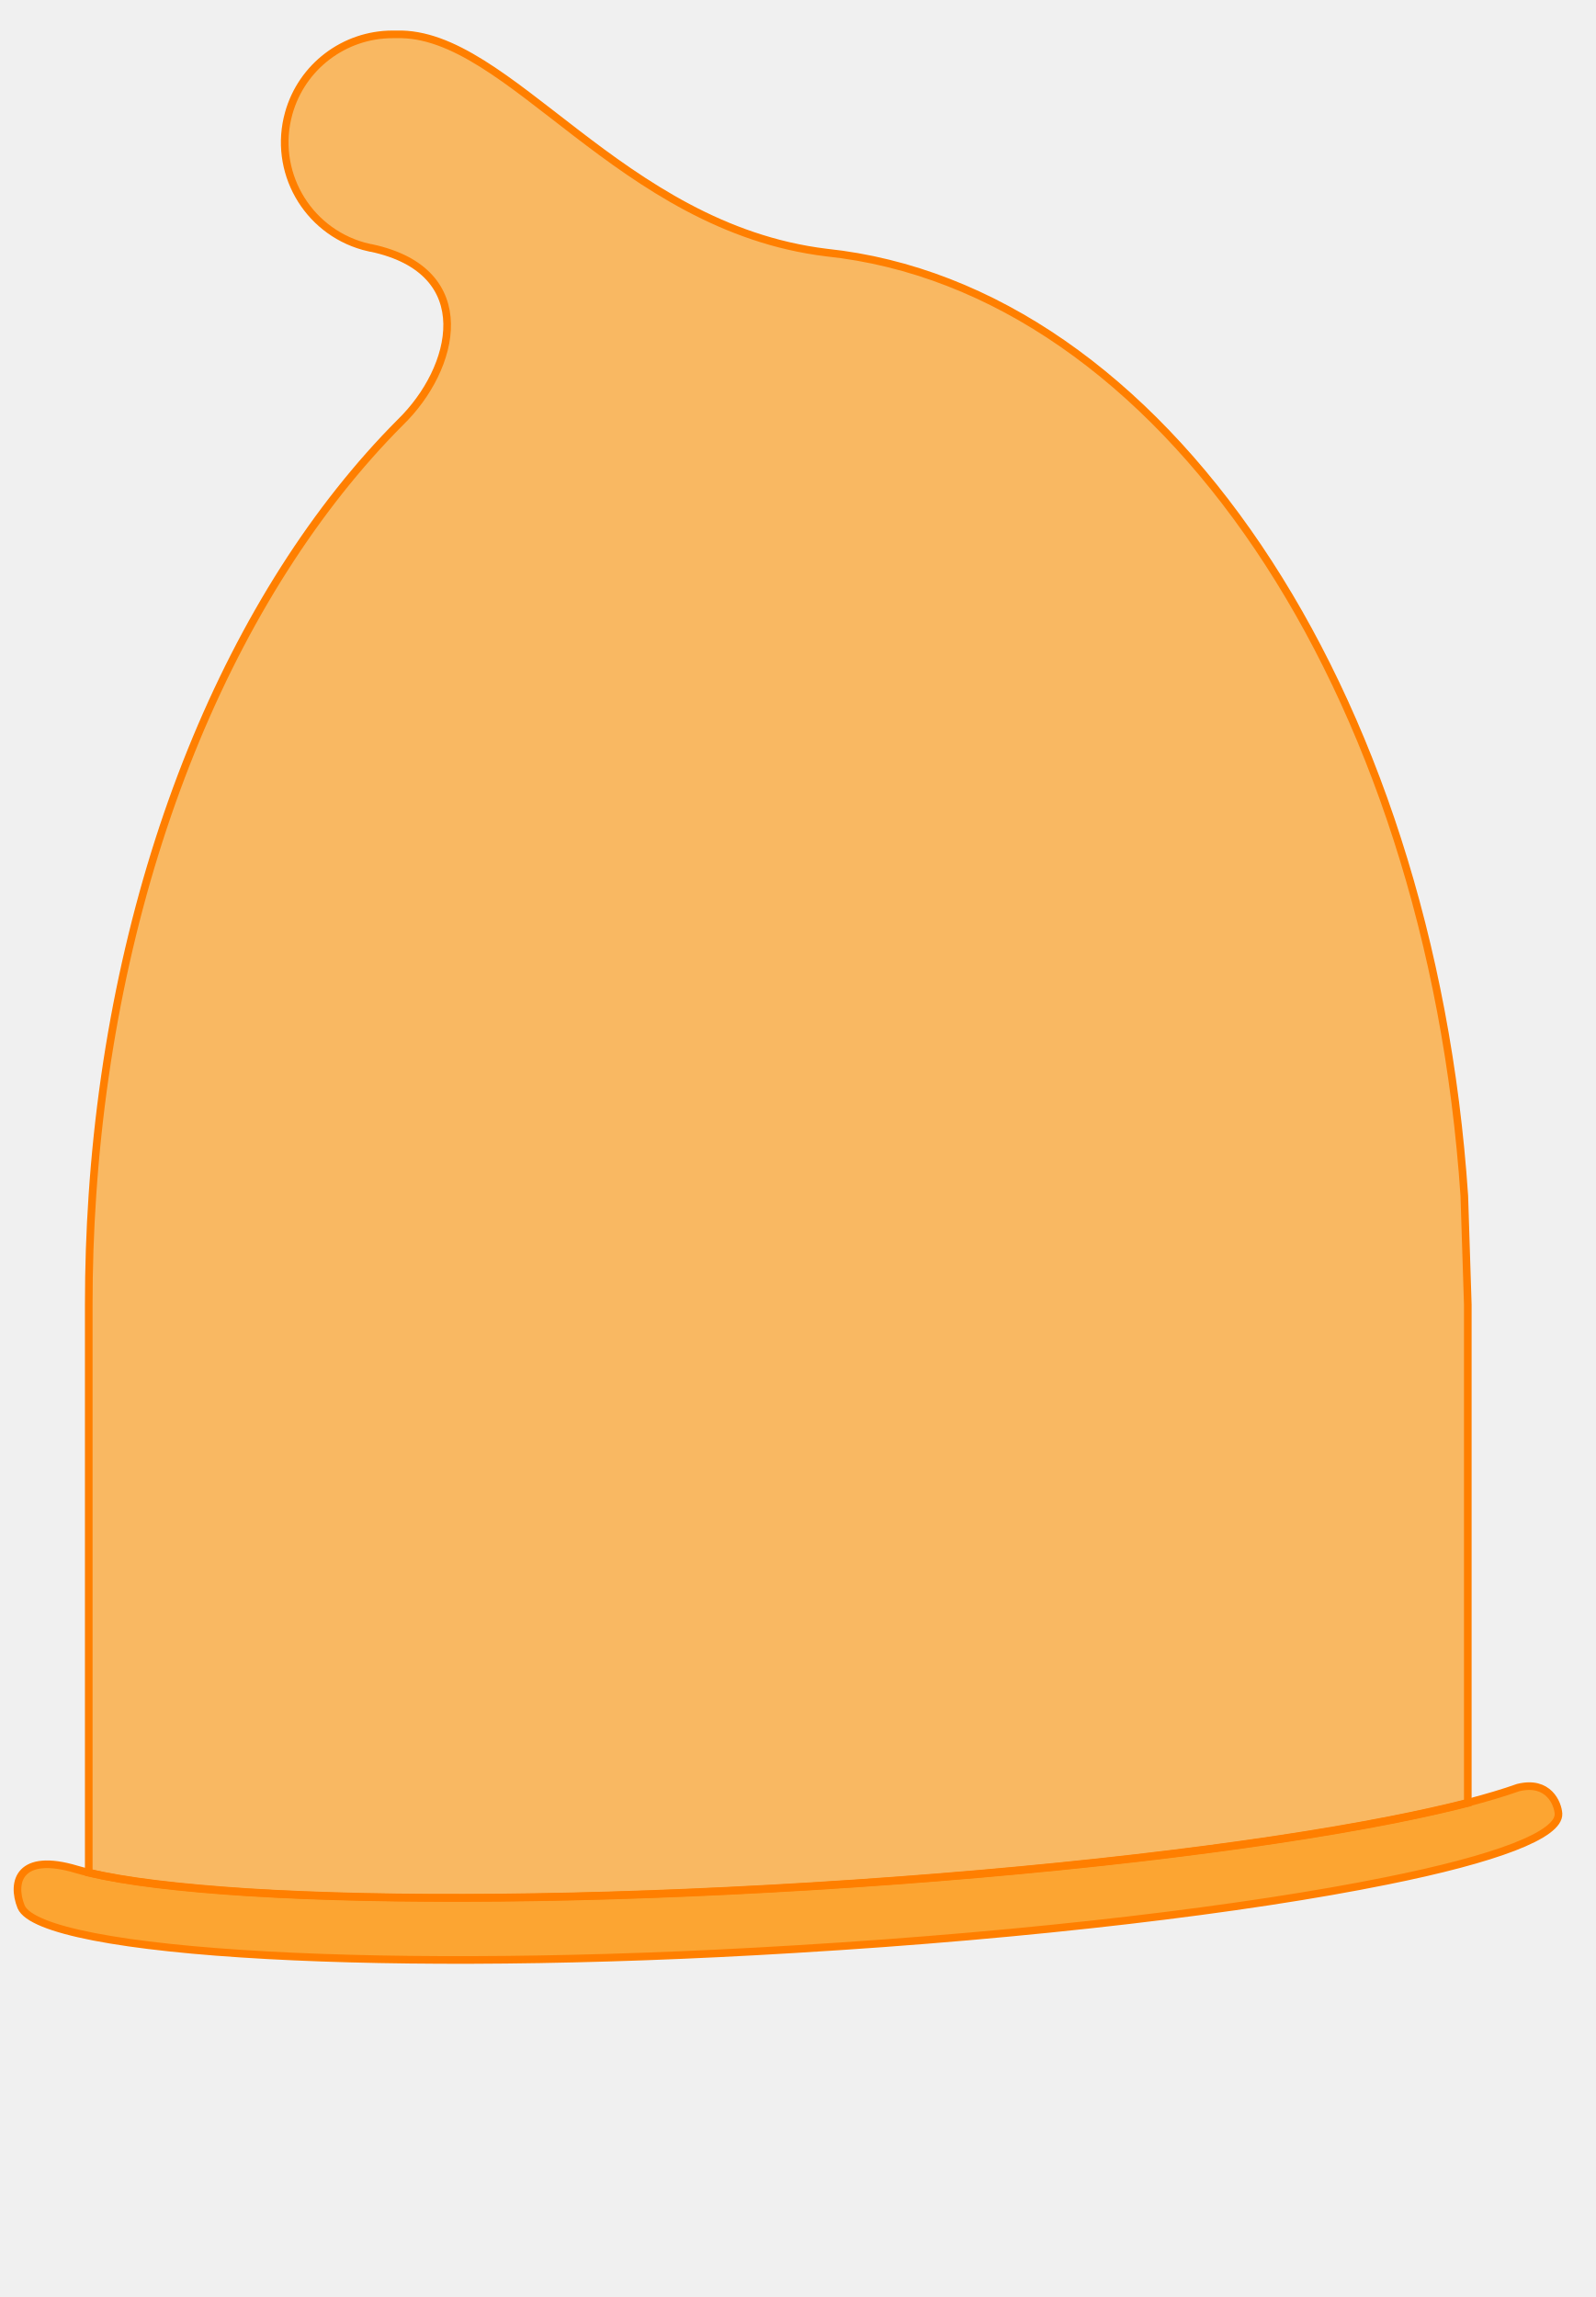
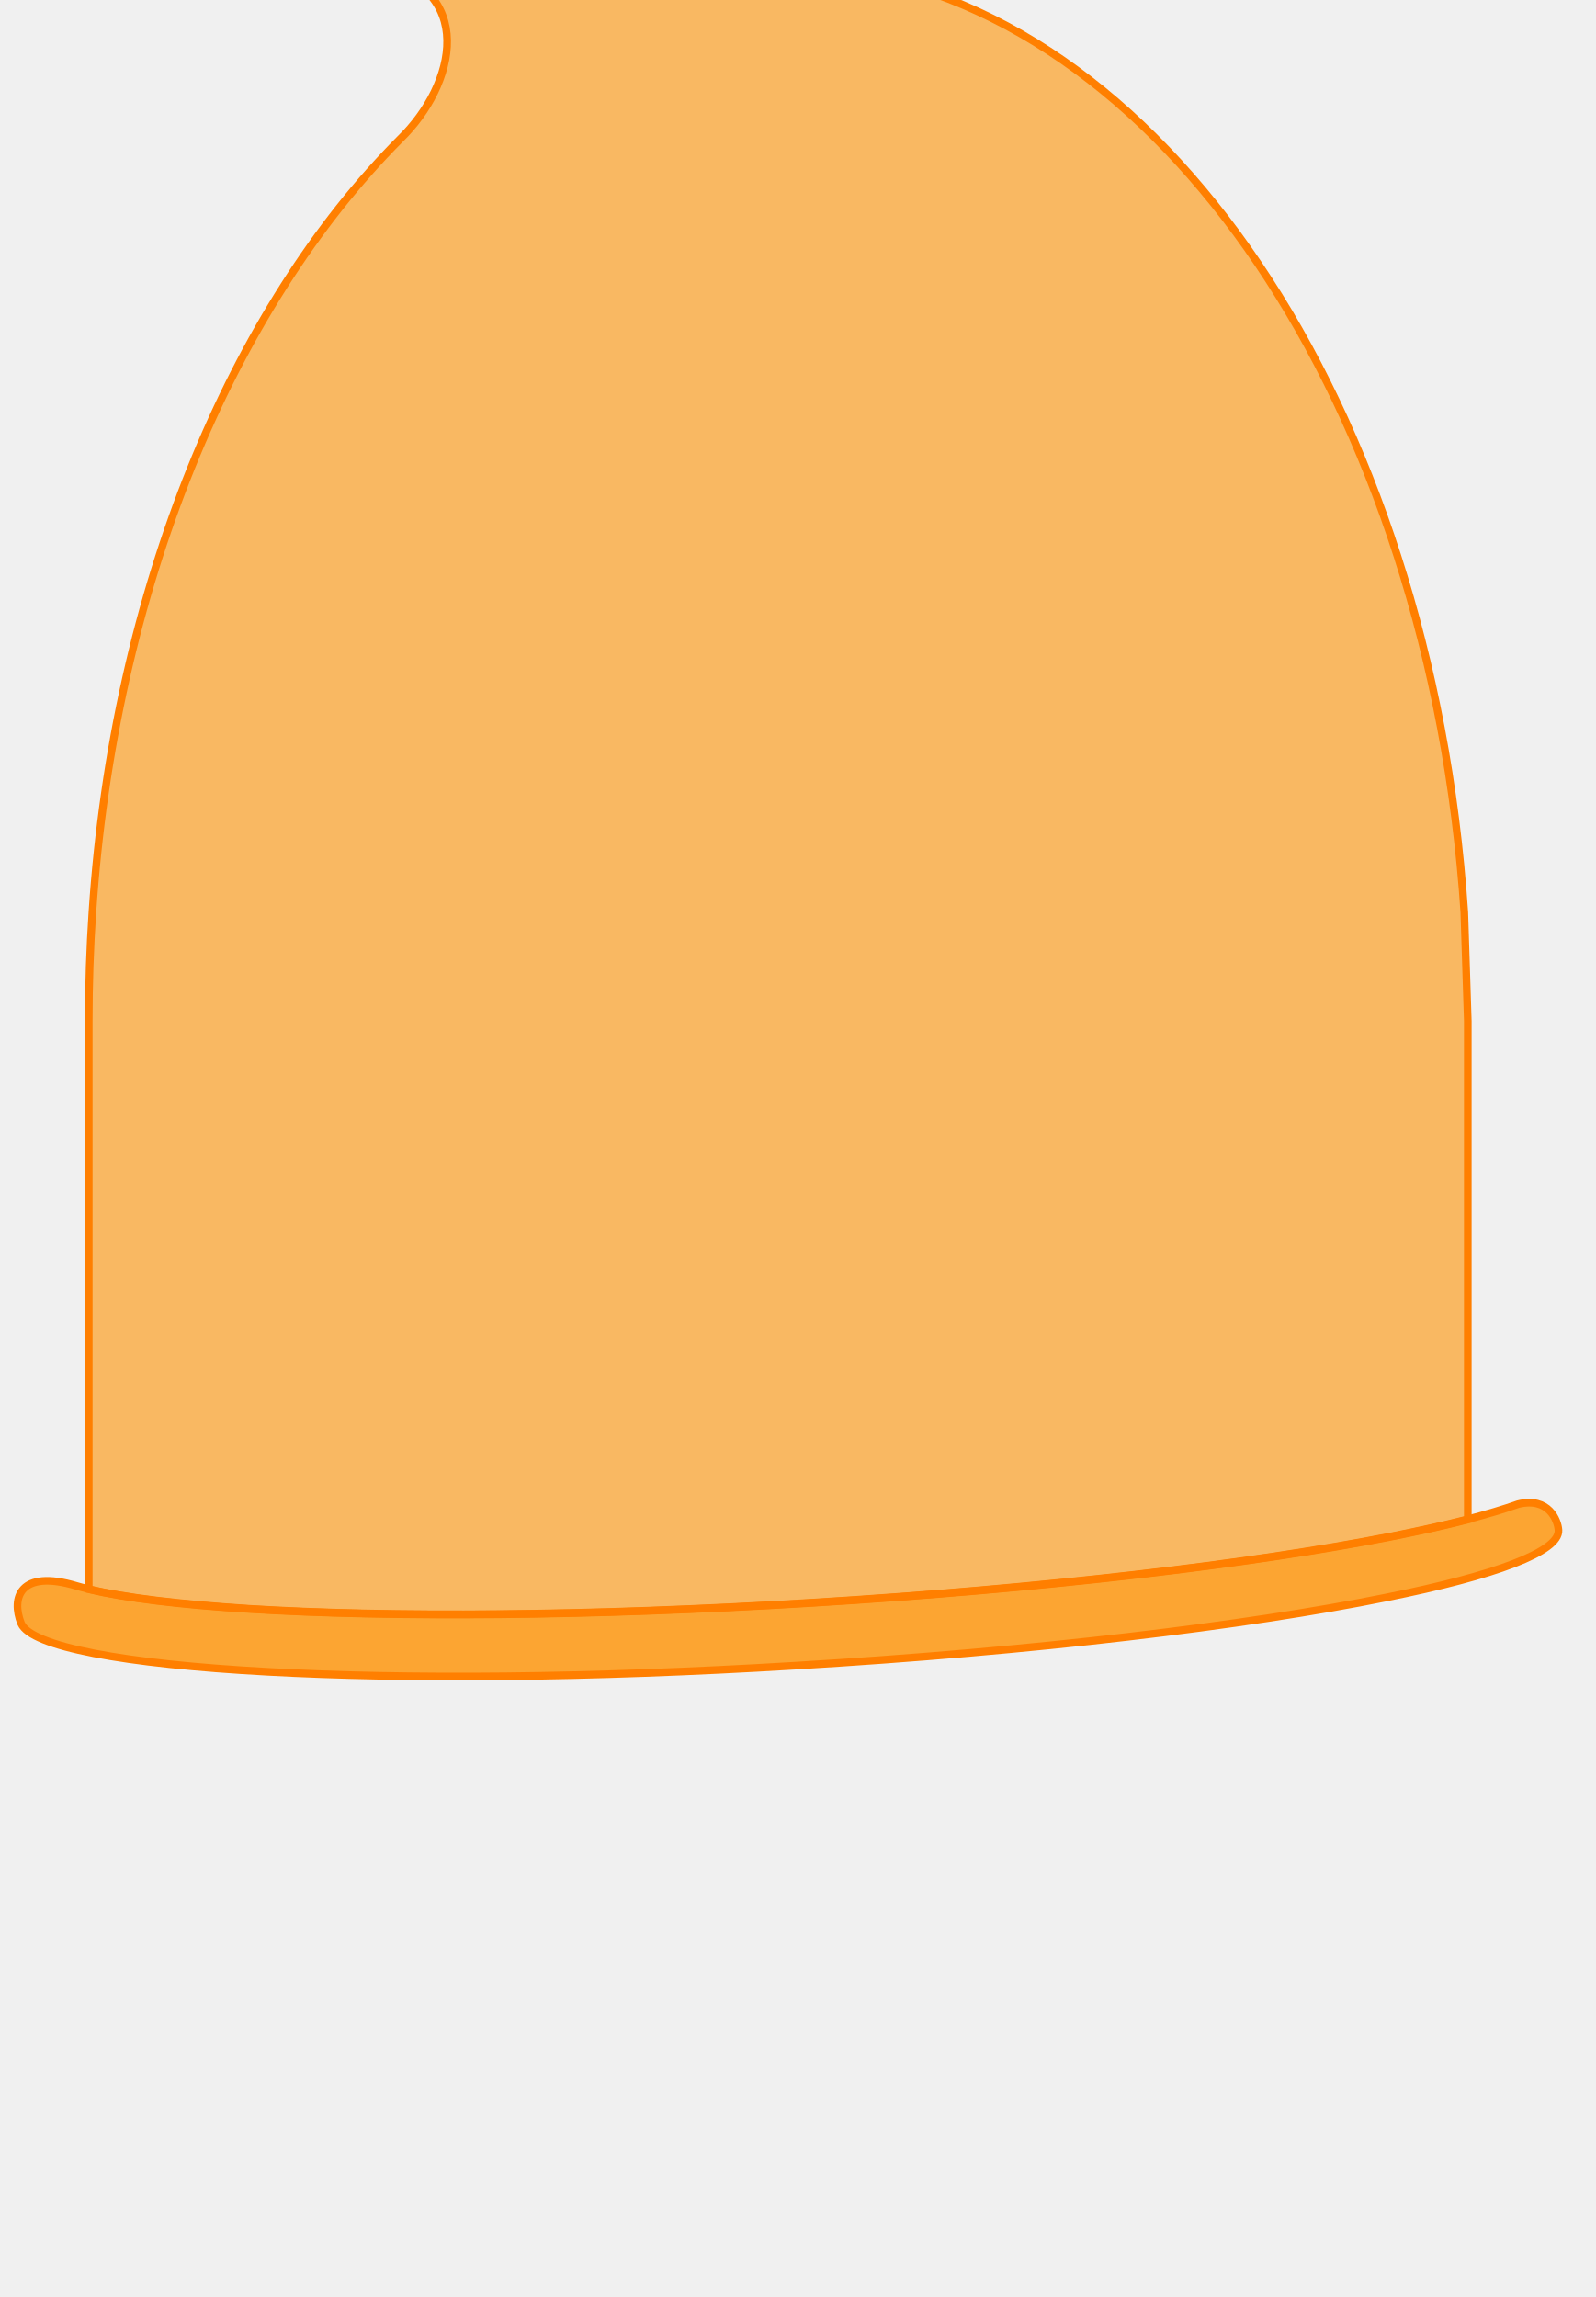
- <svg xmlns="http://www.w3.org/2000/svg" version="1.1" id="Layer_1" x="0px" y="0px" width="627.5px" height="903.5px" viewBox="0 -111.5 627.5 903.5" enable-background="new 0 -111.5 627.5 903.5" xml:space="preserve">
+ <svg xmlns="http://www.w3.org/2000/svg" version="1.1" id="Layer_1" x="0px" y="0px" viewBox="0 0 627.5 903.5" enable-background="new 0 -111.5 627.5 903.5" xml:space="preserve">
  <g id="Ebene_2" display="none">
    <g id="Mr_Peen" display="inline">
      <path fill="#FFC9EF" stroke="#FFABE6" stroke-width="8" stroke-linecap="round" stroke-linejoin="round" stroke-miterlimit="10" d="    M538.569,758.312c-13.115,20.719-74.588,44.193-98.062,2.755c-16.575-91.163,89.091-109.81,102.89-73.199    C551.464,715.865,549.854,739.347,538.569,758.312z" />
      <path fill="#FFC9EF" stroke="#FFABE6" stroke-width="8" stroke-linecap="round" stroke-linejoin="round" stroke-miterlimit="10" d="    M226.398,765.189c-45.582,37.979-154.376,21.278-109.105-55.257C149.055,670.566,226.398,686.458,226.398,765.189z" />
      <path fill="#FFC9EF" stroke="#FFABE6" stroke-width="8" stroke-linecap="round" stroke-linejoin="round" stroke-miterlimit="10" d="    M558.957,617.029c-0.258,8.317-0.95,16.616-2.072,24.862c-1.814,15.987-6.377,31.542-13.488,45.976    c-13.799-36.61-119.465-17.964-102.89,73.199c-35.719,1.637-73.966-3.708-113.954-13.819    c-32.296,10.972-66.058,17.027-100.155,17.964c0-78.732-77.343-94.623-109.105-55.258c-7.266-11.894-13.431-24.425-18.419-37.439    c-3.253-8.439-5.972-17.076-8.143-25.856c-5.334-20.81-7.1-42.373-5.221-63.772l17.984-156.221l0.912-1.72    c63.441,10.732,160.758-36.092,191.235-105.19c31.762,65.43,155.081,96.798,223.267,72.516l0.477,0.643    C544.122,479,560.801,557.068,558.957,617.029z" />
      <path fill="#FFC9EF" stroke="#FFABE6" stroke-width="8" stroke-linecap="round" stroke-linejoin="round" stroke-miterlimit="10" d="    M518.907,392.354c-68.186,24.179-191.505-7.189-223.267-72.516c-30.478,69.098-127.794,116.026-191.235,105.19    c-41.562-7.128-68.6-38.89-52.729-105.293C94.336,148.782,153.198,15.539,269.224,15.166    c105.667-41.438,236.195,82.876,294.208,304.568C570.663,357.566,550.814,381.062,518.907,392.354z" />
      <path fill="#FFC9EF" stroke="#FFABE6" stroke-width="8" stroke-linecap="round" stroke-linejoin="round" stroke-miterlimit="10" d="    M231.992,487.784c3.321,4.954,5.669,10.495,6.92,16.327c5.926,27.618-13.861,55.257-44.172,61.763    c-30.312,6.506-59.712-10.608-65.638-38.227c-1.252-5.826-1.386-11.838-0.394-17.714" />
      <path fill="#FFC9EF" stroke="#FFABE6" stroke-width="8" stroke-linecap="round" stroke-linejoin="round" stroke-miterlimit="10" d="    M498.229,503.199c-0.233,5.956-1.598,11.812-4.02,17.259c-11.478,25.795-43.737,36.486-72.081,23.868    c-28.343-12.617-41.997-43.737-30.519-69.532c2.43-5.432,5.867-10.354,10.132-14.503" />
    </g>
  </g>
  <path display="none" fill="none" stroke="#000000" stroke-width="5" stroke-linecap="round" stroke-linejoin="round" stroke-miterlimit="10" d="  M291.518,252.916c0,0.518,0.145,1.057,0.166,1.575c0.995,13.695-11.499,25.774-27.887,26.935  c-16.389,1.16-30.478-8.992-31.452-22.688c0-0.518,0-1.057,0-1.575" />
  <path display="none" fill="none" stroke="#000000" stroke-width="5" stroke-linecap="round" stroke-linejoin="round" stroke-miterlimit="10" d="  M291.58,252.895c0.995,13.695,15.063,23.868,31.452,22.688c16.389-1.181,28.882-13.26,27.888-26.935" />
  <ellipse display="none" fill="#FF81D2" cx="142.59" cy="248.626" rx="44.297" ry="15.291" />
  <ellipse display="none" fill="#FF81D2" cx="442.89" cy="229.461" rx="44.297" ry="15.291" />
  <circle display="none" cx="145.263" cy="203.542" r="17.611" />
  <circle display="none" fill="#FFFFFF" cx="149.717" cy="194.385" r="3.502" />
  <circle display="none" fill="#FFFFFF" cx="155.498" cy="200.165" r="2.3" />
  <circle display="none" cx="442.89" cy="185.931" r="17.611" />
  <circle display="none" fill="#FFFFFF" cx="447.323" cy="176.773" r="3.501" />
  <circle display="none" fill="#FFFFFF" cx="453.125" cy="182.554" r="2.3" />
  <path opacity="0.6" fill="#FF9203" d="M577.324,401.604v196.102c-8.852,2.27-18.957,4.516-30.157,6.725  c-54.983,10.822-136.683,20.51-228.13,26.08c-87.09,5.311-165.865,5.809-221.426,2.348c-26.875-1.672-48.339-4.297-62.702-7.74  V401.604c0-14.469,0.478-28.744,1.433-42.828c8.534-127.314,54.646-237.441,121.127-304.161l0,0  c21.643-21.047,31.271-59.5-11.498-68.59l0,0h-0.199c-0.895-0.239-1.81-0.478-2.765-0.676l0,0  c-22.577-6.32-35.756-29.746-29.436-52.323c5.128-18.317,21.813-30.987,40.835-31.007c0.497,0,1.014,0,1.512,0l0,0  c44.162-1.353,87.667,75.891,169.088,85.817C456.715,1.759,562.584,159.31,575.952,358.854L577.324,401.604z" />
  <path opacity="0.8" fill="#FF9203" d="M612.992,601.844c0.518,8.455-24.926,17.904-67.635,26.477  c-55.044,11.16-138.633,21.246-232.606,26.855c-81.182,4.953-153.552,5.352-207.381,2.408c-56.894-3.084-93.078-9.947-97.057-19.018  c-3.979-9.947-0.637-21.525,21.882-14.74c1.432,0.424,2.964,0.82,4.595,1.193c14.363,3.441,35.807,5.967,62.702,7.738  c55.56,3.461,134.335,2.963,221.426-2.348c91.507-5.57,173.066-15.258,228.13-26.08c11.199-2.207,21.305-4.455,30.157-6.723  c7.6-1.99,14.283-3.979,19.893-5.969C609.153,588.654,612.754,598.023,612.992,601.844z" />
  <path fill="none" stroke="#FF7F00" stroke-width="3" stroke-miterlimit="10" d="M577.324,401.604v196.102  c-8.852,2.27-18.957,4.516-30.157,6.725c-54.983,10.822-136.683,20.51-228.13,26.08c-87.09,5.311-165.865,5.809-221.426,2.348  c-26.875-1.672-48.339-4.297-62.702-7.74V401.604c0-14.469,0.478-28.744,1.433-42.828c8.534-127.314,54.646-237.441,121.127-304.161  l0,0c21.643-21.047,31.271-59.5-11.498-68.59l0,0h-0.199c-0.895-0.239-1.81-0.478-2.765-0.676l0,0  c-22.577-6.32-35.756-29.746-29.436-52.323c5.128-18.317,21.813-30.987,40.835-31.007c0.497,0,1.014,0,1.512,0l0,0  c44.162-1.353,87.667,75.891,169.088,85.817C456.715,1.759,562.584,159.31,575.952,358.854L577.324,401.604z" />
  <path fill="none" stroke="#FF7F00" stroke-width="3" stroke-miterlimit="10" d="M612.992,601.844  c0.518,8.455-24.926,17.904-67.635,26.477c-55.044,11.16-138.633,21.246-232.606,26.855c-81.182,4.953-153.552,5.352-207.381,2.408  c-56.894-3.084-93.078-9.947-97.057-19.018c-3.979-9.947-0.637-21.525,21.882-14.74c1.432,0.424,2.964,0.82,4.595,1.193  c14.363,3.441,35.807,5.967,62.702,7.738c55.56,3.461,134.335,2.963,221.426-2.348c91.507-5.57,173.066-15.258,228.13-26.08  c11.199-2.207,21.305-4.455,30.157-6.723c7.6-1.99,14.283-3.979,19.893-5.969C609.153,588.654,612.754,598.023,612.992,601.844z" />
</svg>
